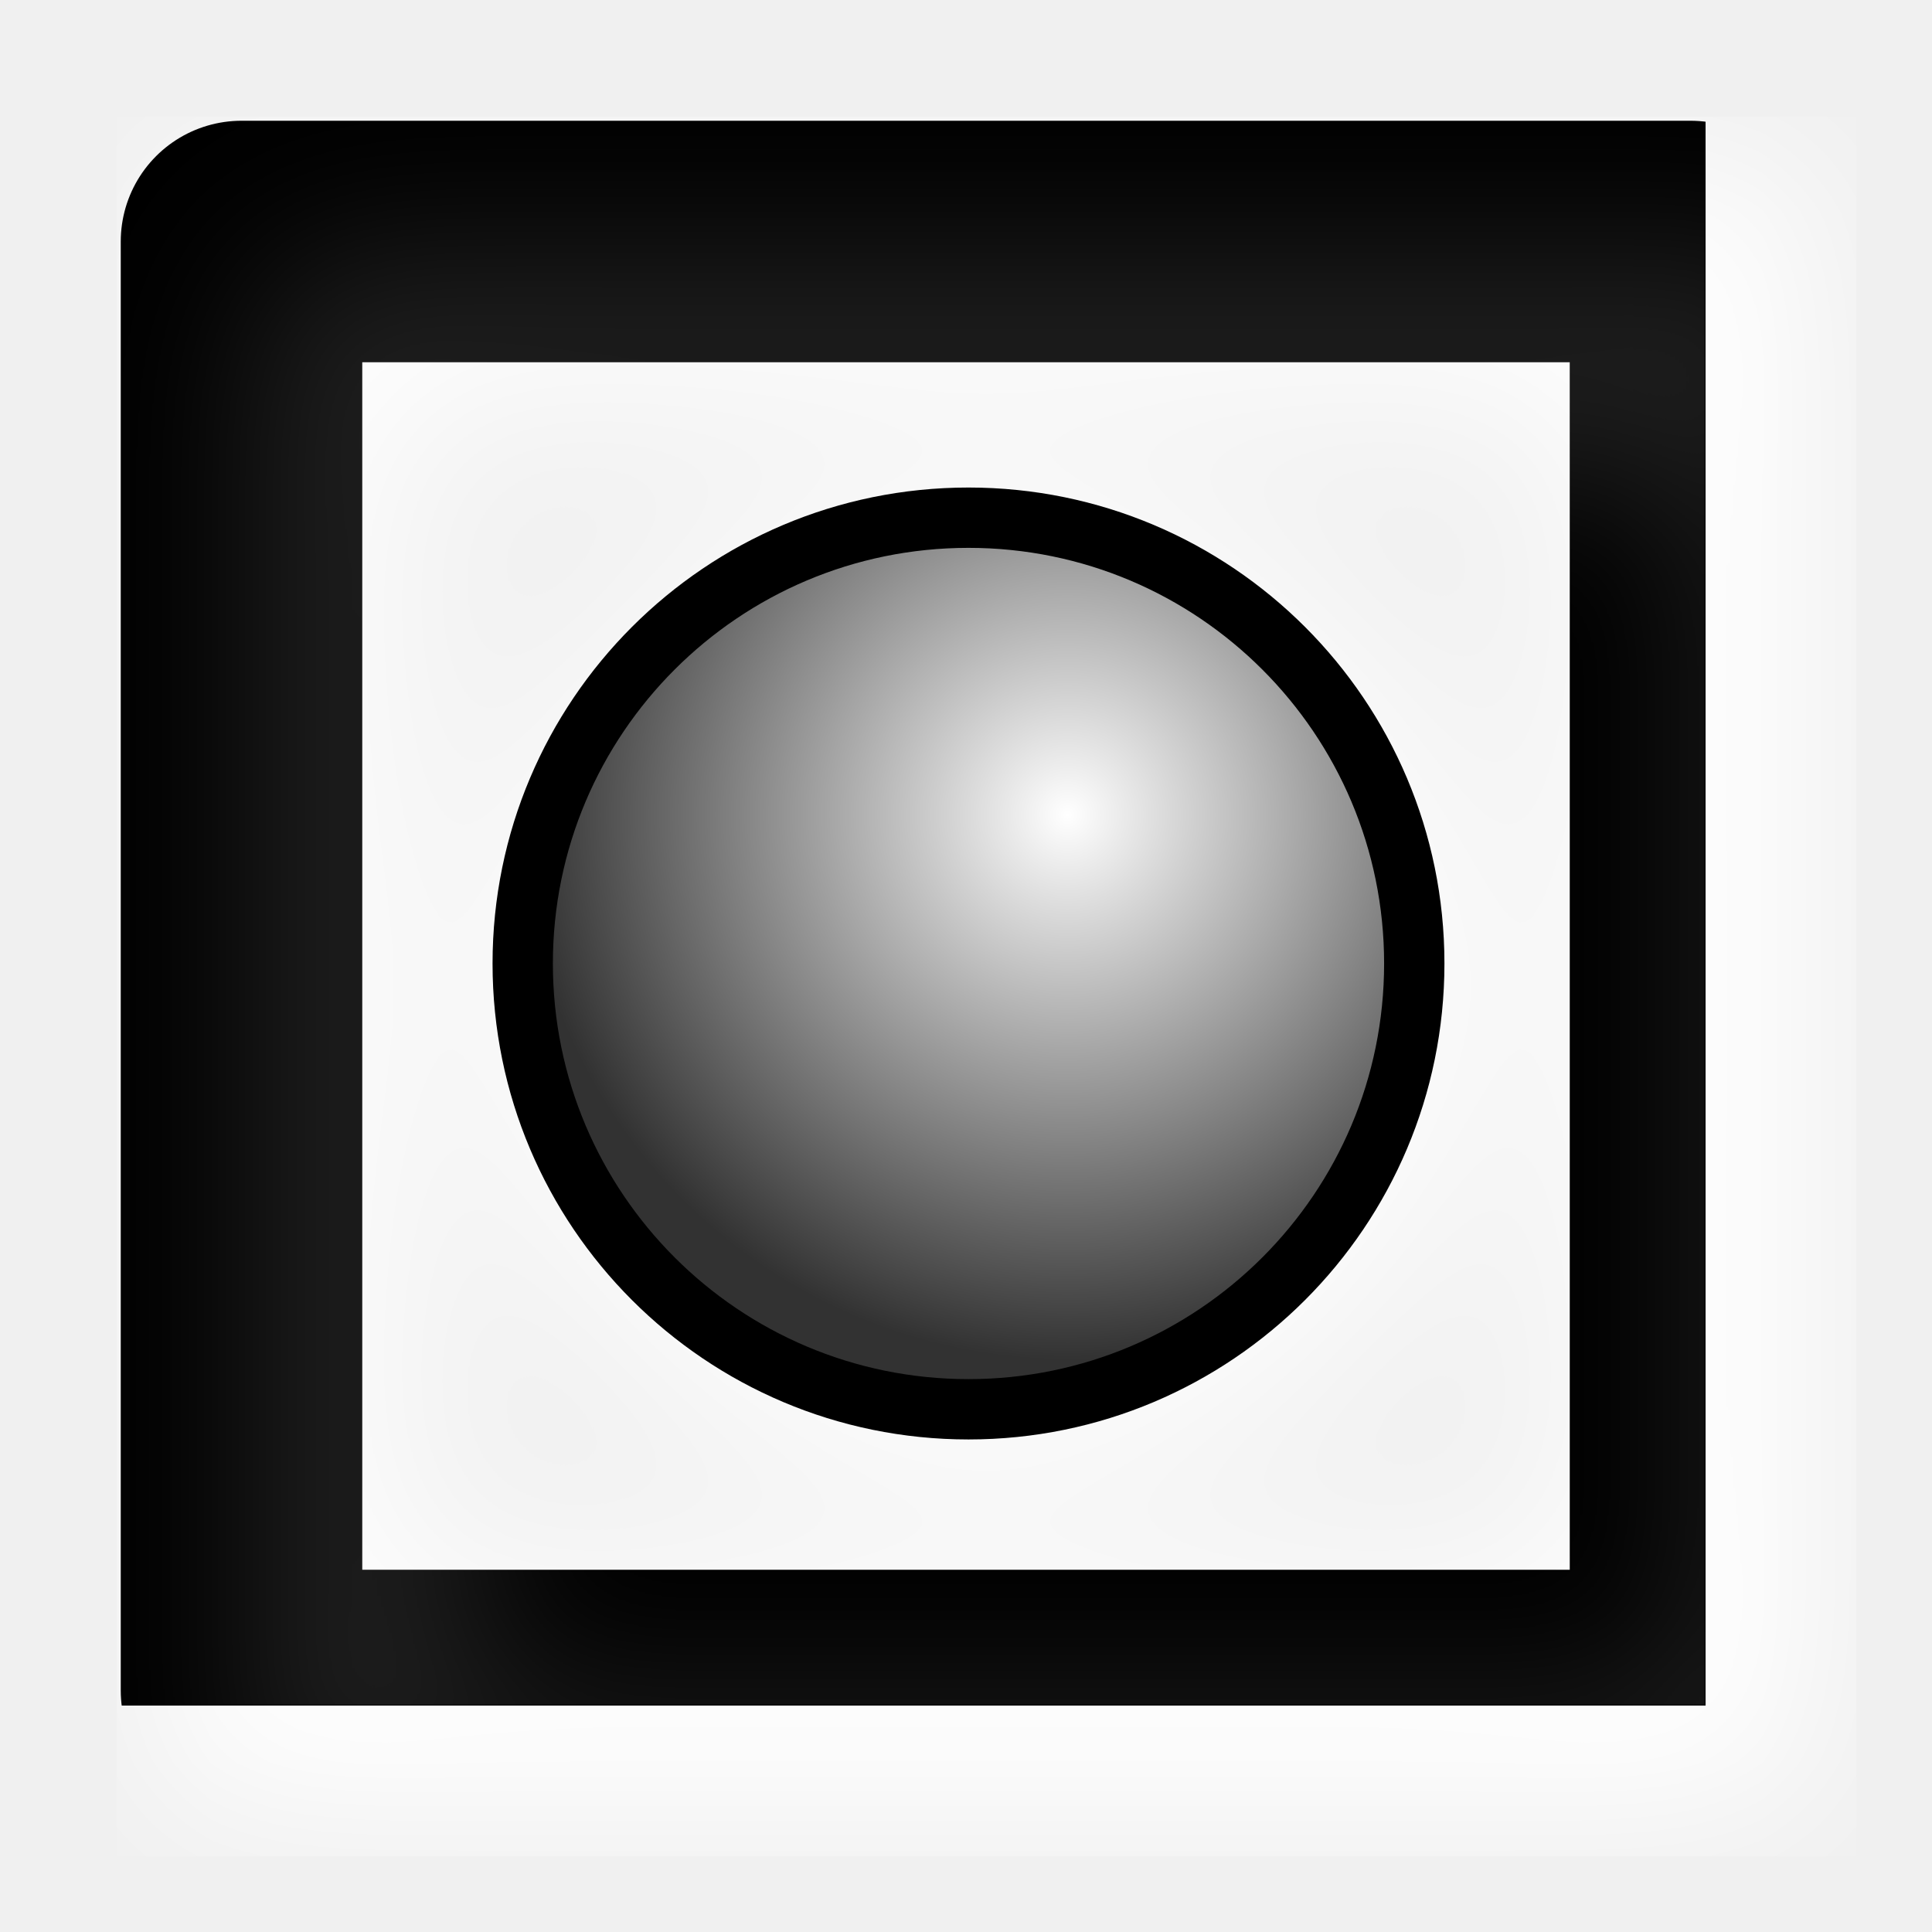
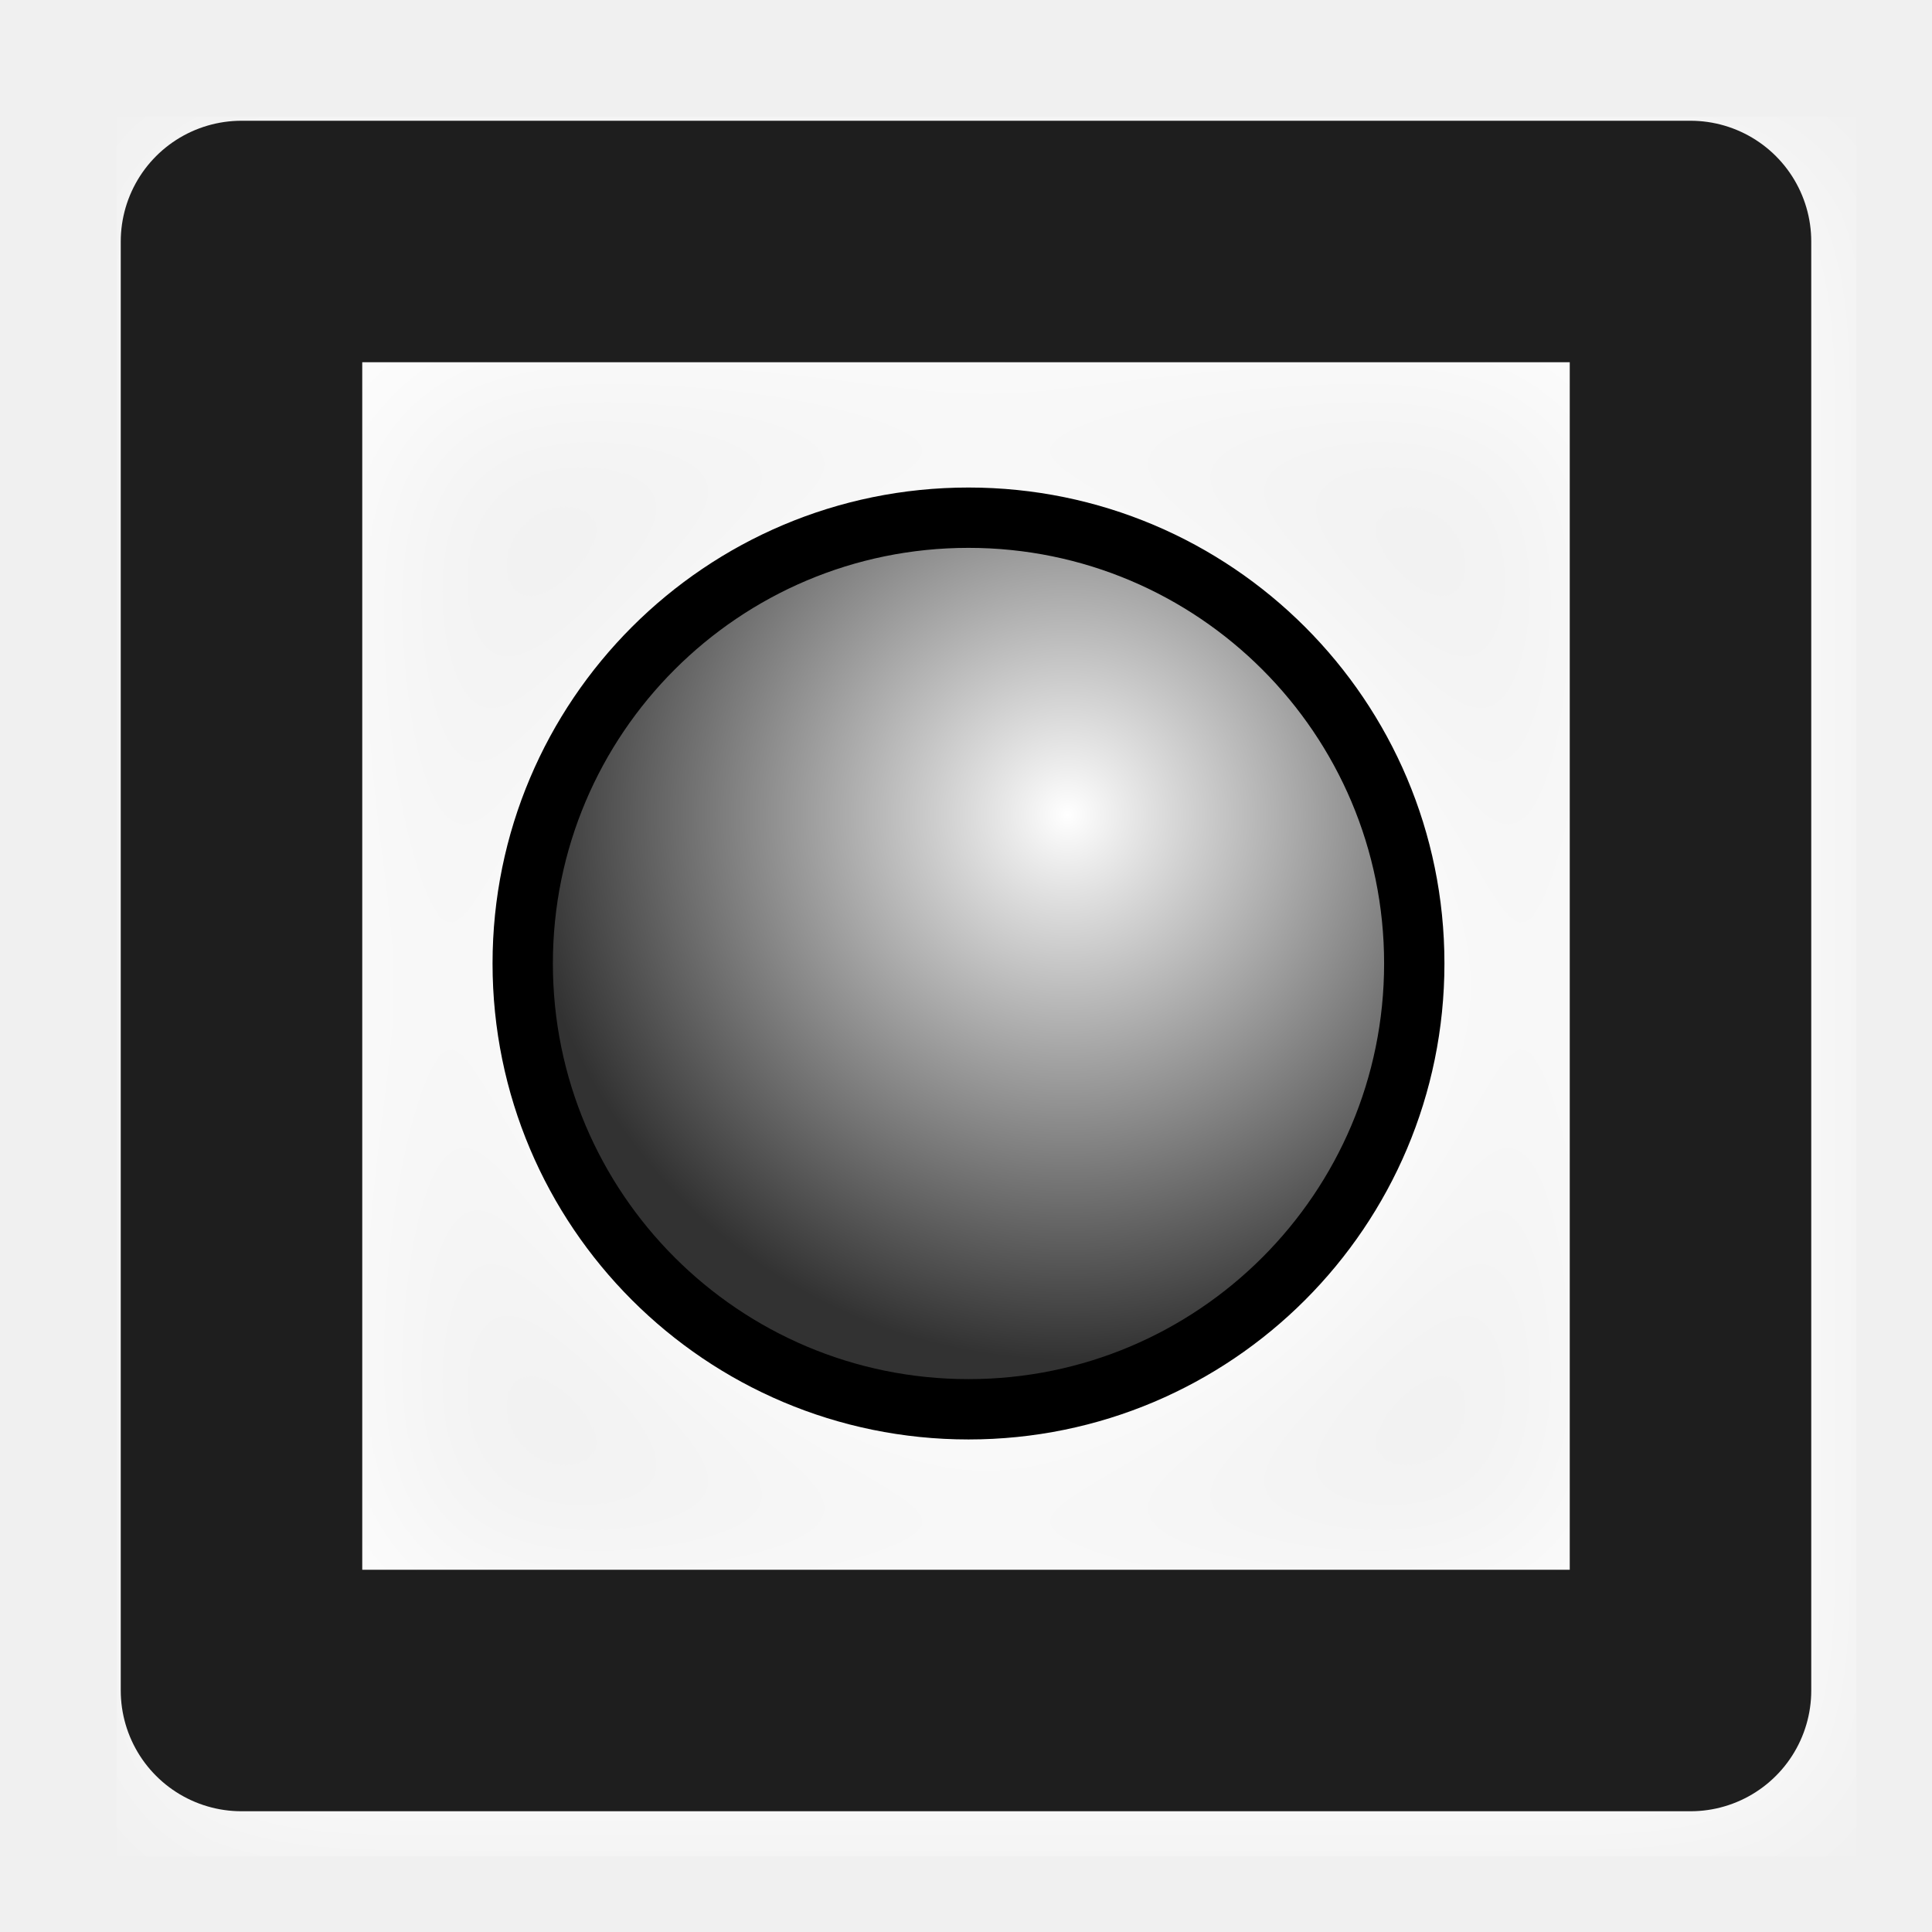
- <svg xmlns="http://www.w3.org/2000/svg" xmlns:xlink="http://www.w3.org/1999/xlink" version="1.0" width="96" height="96" id="svg2408">
+ <svg xmlns="http://www.w3.org/2000/svg" xmlns:xlink="http://www.w3.org/1999/xlink" id="svg2408" height="96" width="96" version="1.0">
  <defs id="defs2410">
-     <filter id="filter4926-8-3-4" color-interpolation-filters="sRGB" x="-0.23" y="-0.29" width="1.24" height="1.3">
-       <feGaussianBlur id="feGaussianBlur4928-2-9-1" stdDeviation="4" result="result8" />
-       <feOffset id="feOffset4930-8-9-7" dx="6" dy="6" result="result11" />
-       <feComposite id="feComposite4932-3-6-4" in2="result11" result="result6" in="SourceGraphic" operator="in" />
-       <feFlood id="feFlood4934-0-5-4" result="result10" in="result6" flood-opacity="1" flood-color="rgb(0,0,0)" />
-       <feBlend id="feBlend4936-6-6-7" in2="result10" mode="normal" in="result6" result="result12" />
-       <feComposite id="feComposite4938-0-3-9" in2="SourceGraphic" result="result2" operator="in" />
+     <filter height="1.3" width="1.24" y="-0.29" x="-0.23" color-interpolation-filters="sRGB" id="filter4926-8-3-4">
+       <feGaussianBlur result="result8" stdDeviation="4" id="feGaussianBlur4928-2-9-1" />
+       <feOffset result="result11" dy="6" dx="6" id="feOffset4930-8-9-7" />
+       <feComposite operator="in" in="SourceGraphic" result="result6" in2="result11" id="feComposite4932-3-6-4" />
+       <feFlood flood-color="rgb(0,0,0)" flood-opacity="1" in="result6" result="result10" id="feFlood4934-0-5-4" />
+       <feBlend result="result12" in="result6" mode="normal" in2="result10" id="feBlend4936-6-6-7" />
+       <feComposite operator="in" result="result2" in2="SourceGraphic" id="feComposite4938-0-3-9" />
    </filter>
    <filter id="filter11405">
-       <feGaussianBlur stdDeviation="5" id="feGaussianBlur11407" />
+       <feGaussianBlur id="feGaussianBlur11407" stdDeviation="5" />
    </filter>
    <linearGradient id="linearGradient4389">
-       <stop style="stop-color:#ffffff;stop-opacity:1;" offset="0" id="stop4391" />
-       <stop style="stop-color:#323232;stop-opacity:1;" offset="1" id="stop4393" />
+       <stop id="stop4391" offset="0" style="stop-color:#ffffff;stop-opacity:1;" />
+       <stop id="stop4393" offset="1" style="stop-color:#323232;stop-opacity:1;" />
    </linearGradient>
-     <filter id="filter4926-8-3-4-5" color-interpolation-filters="sRGB" x="-0.23" y="-0.29" width="1.24" height="1.3">
-       <feGaussianBlur id="feGaussianBlur4928-2-9-1-7" stdDeviation="4" result="result8" />
-       <feOffset id="feOffset4930-8-9-7-3" dx="6" dy="6" result="result11" />
-       <feComposite id="feComposite4932-3-6-4-3" in2="result11" result="result6" in="SourceGraphic" operator="in" />
-       <feFlood id="feFlood4934-0-5-4-5" result="result10" in="result6" flood-opacity="1" flood-color="rgb(0,0,0)" />
-       <feBlend id="feBlend4936-6-6-7-2" in2="result10" mode="normal" in="result6" result="result12" />
-       <feComposite id="feComposite4938-0-3-9-4" in2="SourceGraphic" result="result2" operator="in" />
+     <filter height="1.47" width="1.49" y="-0.29" x="-0.23" color-interpolation-filters="sRGB" id="filter4926-8-3-4-5">
+       <feGaussianBlur result="result8" stdDeviation="0.01" id="feGaussianBlur4928-2-9-1-7" />
+       <feOffset result="result11" dy="6" dx="6" id="feOffset4930-8-9-7-3" />
+       <feComposite operator="in" in="SourceGraphic" result="result6" in2="result11" id="feComposite4932-3-6-4-3" />
+       <feFlood flood-color="rgb(0,0,0)" flood-opacity="1" in="result6" result="result10" id="feFlood4934-0-5-4-5" />
+       <feBlend result="result12" in="result6" mode="normal" in2="result10" id="feBlend4936-6-6-7-2" />
+       <feComposite operator="in" result="result2" in2="SourceGraphic" id="feComposite4938-0-3-9-4" />
    </filter>
    <linearGradient id="linearGradient4389-1">
-       <stop style="stop-color:#ffffff;stop-opacity:1;" offset="0" id="stop4391-7" />
-       <stop style="stop-color:#323232;stop-opacity:1;" offset="1" id="stop4393-0" />
+       <stop id="stop4391-7" offset="0" style="stop-color:#ffffff;stop-opacity:1;" />
+       <stop id="stop4393-0" offset="1" style="stop-color:#323232;stop-opacity:1;" />
    </linearGradient>
-     <filter id="filter4926-8-3-4-5-4" color-interpolation-filters="sRGB" x="-0.23" y="-0.29" width="1.24" height="1.3">
-       <feGaussianBlur id="feGaussianBlur4928-2-9-1-7-7" stdDeviation="4" result="result8" />
-       <feOffset id="feOffset4930-8-9-7-3-9" dx="6" dy="6" result="result11" />
-       <feComposite id="feComposite4932-3-6-4-3-4" in2="result11" result="result6" in="SourceGraphic" operator="in" />
-       <feFlood id="feFlood4934-0-5-4-5-4" result="result10" in="result6" flood-opacity="1" flood-color="rgb(0,0,0)" />
-       <feBlend id="feBlend4936-6-6-7-2-3" in2="result10" mode="normal" in="result6" result="result12" />
-       <feComposite id="feComposite4938-0-3-9-4-9" in2="SourceGraphic" result="result2" operator="in" />
+     <filter height="1.3" width="1.24" y="-0.29" x="-0.23" color-interpolation-filters="sRGB" id="filter4926-8-3-4-5-4">
+       <feGaussianBlur result="result8" stdDeviation="4" id="feGaussianBlur4928-2-9-1-7-7" />
+       <feOffset result="result11" dy="6" dx="6" id="feOffset4930-8-9-7-3-9" />
+       <feComposite operator="in" in="SourceGraphic" result="result6" in2="result11" id="feComposite4932-3-6-4-3-4" />
+       <feFlood flood-color="rgb(0,0,0)" flood-opacity="1" in="result6" result="result10" id="feFlood4934-0-5-4-5-4" />
+       <feBlend result="result12" in="result6" mode="normal" in2="result10" id="feBlend4936-6-6-7-2-3" />
+       <feComposite operator="in" result="result2" in2="SourceGraphic" id="feComposite4938-0-3-9-4-9" />
    </filter>
-     <radialGradient xlink:href="#linearGradient4389" id="radialGradient5114" gradientUnits="userSpaceOnUse" gradientTransform="matrix(1.222222,4.4509668e-8,-4.450967e-8,1.222222,-1.555555,-1)" cx="7" cy="4.5" fx="7" fy="4.5" r="4.5" />
+     <radialGradient r="4.5" fy="4.5" fx="7" cy="4.5" cx="7" gradientTransform="matrix(1.222222,4.4509668e-8,-4.450967e-8,1.222222,-1.555555,-1)" gradientUnits="userSpaceOnUse" id="radialGradient5114" xlink:href="#linearGradient4389" />
  </defs>
-   <g id="layer12" style="display:none">
-     <rect style="fill:#444444;fill-opacity:1;stroke:none" id="rect4390" width="96" height="96" x="0" y="0" />
+   <g style="display:none" id="layer12">
+     <rect y="0" x="0" height="96" width="96" id="rect4390" style="fill:#444444;fill-opacity:1;stroke:none" />
  </g>
  <g id="layer4">
-     <g style="display:inline" id="g5040-0" transform="translate(-1,0)">
-       <g id="g5109" style="filter:url(#filter11405)" transform="translate(1,1)">
-         <g style="font-size:13px;font-style:normal;font-variant:normal;font-weight:normal;font-stretch:normal;text-align:start;line-height:130%;letter-spacing:0px;word-spacing:0px;writing-mode:lr-tb;text-anchor:start;fill:#ffffff;fill-opacity:1;stroke:none;display:inline;font-family:Ubuntu Condensed;-inkscape-font-specification:'Ubuntu Condensed,'" id="text4292-3" transform="matrix(5.114112,0,0,5.115005,20.88425,16.24919)">
-           <path style="fill:#ffffff;fill-opacity:1;stroke:none" id="path4369-0" d="m 10.5,6 a 4.5,4.5 0 1 1 -9,0 4.5,4.5 0 1 1 9,0 z" transform="matrix(1.042866,0,0,1.042684,-0.7595158,-0.04871764)" />
+     <g transform="translate(-1,0)" id="g5040-0" style="display:inline">
+       <g transform="translate(1,1)" style="filter:url(#filter11405)" id="g5109">
+         <g transform="matrix(5.114112,0,0,5.115005,20.88425,16.24919)" id="text4292-3" style="font-size:13px;font-style:normal;font-variant:normal;font-weight:normal;font-stretch:normal;text-align:start;line-height:130%;letter-spacing:0px;word-spacing:0px;writing-mode:lr-tb;text-anchor:start;fill:#ffffff;fill-opacity:1;stroke:none;display:inline;font-family:Ubuntu Condensed;-inkscape-font-specification:'Ubuntu Condensed,'">
+           <path transform="matrix(1.042866,0,0,1.042684,-0.7595158,-0.04871764)" d="m 10.5,6 a 4.5,4.5 0 1 1 -9,0 4.5,4.5 0 1 1 9,0 z" id="path4369-0" style="fill:#ffffff;fill-opacity:1;stroke:none" />
        </g>
-         <rect style="fill:none;stroke:#ffffff;stroke-width:12;stroke-linejoin:round;stroke-miterlimit:4;stroke-opacity:1;stroke-dasharray:none;display:inline" id="rect11410-4-0" width="72" height="72" x="13" y="12" />
+         <rect y="12" x="13" height="72" width="72" id="rect11410-4-0" style="display:inline;fill:none;stroke:#ffffff;stroke-width:12;stroke-linejoin:round;stroke-miterlimit:4;stroke-dasharray:none;stroke-opacity:1" />
      </g>
    </g>
  </g>
-   <g id="layer3" style="display:inline">
+   <g style="display:inline" id="layer3">
    <g id="g5040">
-       <g transform="matrix(6.855212,0,0,6.855505,10.46225,4.007052)" id="text4292" style="font-size:13px;font-style:normal;font-variant:normal;font-weight:normal;font-stretch:normal;text-align:start;line-height:130%;letter-spacing:0px;word-spacing:0px;writing-mode:lr-tb;text-anchor:start;fill:#000000;fill-opacity:1;stroke:none;display:inline;font-family:Ubuntu Condensed;-inkscape-font-specification:'Ubuntu Condensed,'">
-         <path transform="matrix(0.7180427,0,0,0.7180427,1.185617,2.090733)" d="m 10.5,6 a 4.5,4.5 0 1 1 -9,0 4.5,4.5 0 1 1 9,0 z" id="path4369" style="fill:url(#radialGradient5114);fill-opacity:1;stroke:none" />
-         <path d="m 10.5,6 a 4.5,4.5 0 1 1 -9,0 4.5,4.5 0 1 1 9,0 z" id="path4369-2" style="font-size:13px;font-style:normal;font-variant:normal;font-weight:normal;font-stretch:normal;text-align:start;line-height:130%;letter-spacing:0px;word-spacing:0px;writing-mode:lr-tb;text-anchor:start;fill:none;stroke:#000000;stroke-width:0.609;stroke-miterlimit:4;stroke-opacity:1;stroke-dasharray:none;display:inline;font-family:Ubuntu Condensed;-inkscape-font-specification:'Ubuntu Condensed,'" transform="matrix(0.7180427,0,0,0.7180427,1.185617,2.090733)" />
+       <g style="font-size:13px;font-style:normal;font-variant:normal;font-weight:normal;font-stretch:normal;text-align:start;line-height:130%;letter-spacing:0px;word-spacing:0px;writing-mode:lr-tb;text-anchor:start;fill:#000000;fill-opacity:1;stroke:none;display:inline;font-family:Ubuntu Condensed;-inkscape-font-specification:'Ubuntu Condensed,'" id="text4292" transform="matrix(6.855212,0,0,6.855505,10.46225,4.007052)">
+         <path d="m 10.5,6 a 4.5,4.5 0 1 1 -9,0 4.5,4.5 0 1 1 9,0 z" style="fill:url(#radialGradient5114);fill-opacity:1;stroke:none" id="path4369" transform="matrix(0.7180427,0,0,0.7180427,1.185617,2.090733)" />
+         <path d="m 10.5,6 a 4.5,4.5 0 1 1 -9,0 4.5,4.5 0 1 1 9,0 z" transform="matrix(0.7180427,0,0,0.7180427,1.185617,2.090733)" style="font-size:13px;font-style:normal;font-variant:normal;font-weight:normal;font-stretch:normal;text-align:start;line-height:130%;letter-spacing:0px;word-spacing:0px;writing-mode:lr-tb;text-anchor:start;fill:none;stroke:#000000;stroke-width:0.609;stroke-miterlimit:4;stroke-opacity:1;stroke-dasharray:none;display:inline;font-family:Ubuntu Condensed;-inkscape-font-specification:'Ubuntu Condensed,'" id="path4369-2" />
      </g>
-       <rect y="12" x="12" height="72" width="72" id="rect11410-4" style="fill:none;stroke:#1e1e1e;stroke-width:12;stroke-linejoin:round;stroke-miterlimit:4;stroke-opacity:1;stroke-dasharray:none;display:inline;filter:url(#filter4926-8-3-4-5)" />
+       <rect style="fill:none;stroke:#1e1e1e;stroke-width:12;stroke-linejoin:round;stroke-miterlimit:4;stroke-opacity:1;stroke-dasharray:none;display:inline;" id="rect11410-4" width="72" height="72" x="12" y="12" />
    </g>
  </g>
-   <g id="layer9" style="display:none">
-     <path style="fill:#ffffff;fill-opacity:1;stroke:none;filter:url(#filter11405)" d="M 1,25 25,25 25,1 z" id="path5118-0" />
+   <g style="display:none" id="layer9">
+     <path id="path5118-0" d="M 1,25 25,25 25,1 z" style="fill:#ffffff;fill-opacity:1;stroke:none;filter:url(#filter11405)" />
  </g>
-   <g id="layer6" style="display:none">
-     <path style="fill:#000000;fill-opacity:1;stroke:none" d="M 0,24 24,24 24,0 z" id="path5118" />
+   <g style="display:none" id="layer6">
+     <path id="path5118" d="M 0,24 24,24 24,0 z" style="fill:#000000;fill-opacity:1;stroke:none" />
  </g>
</svg>
